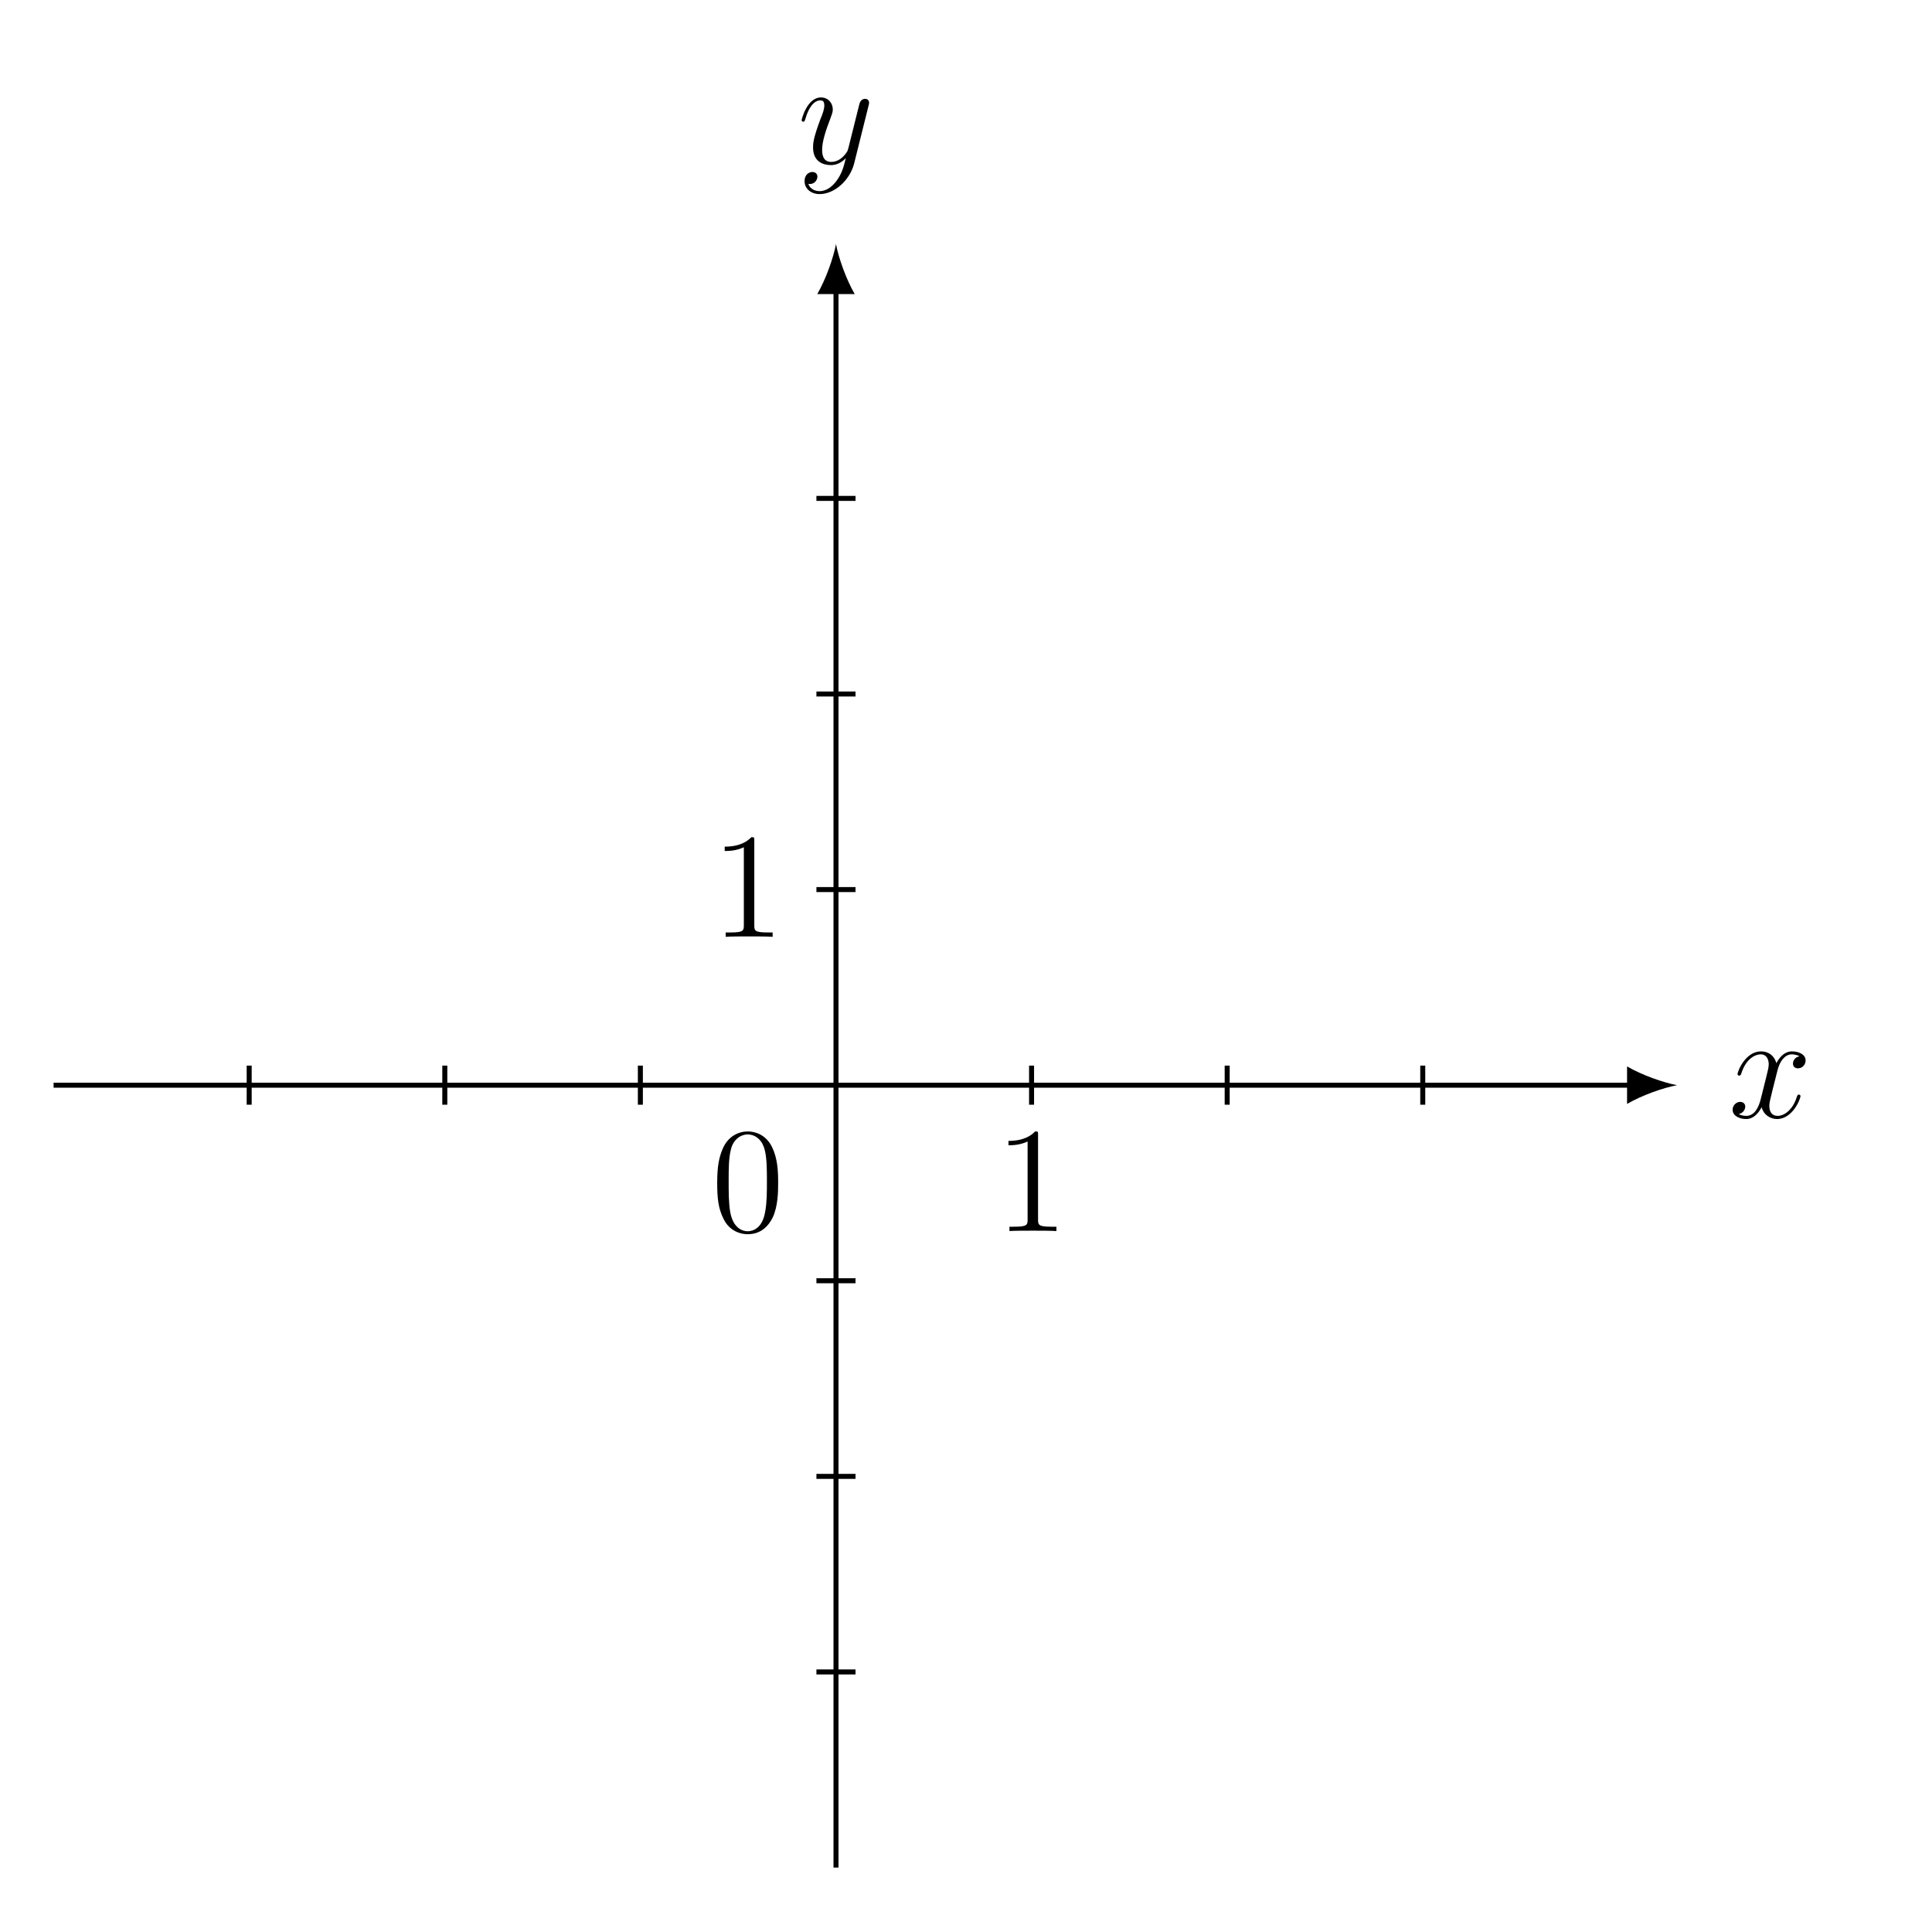
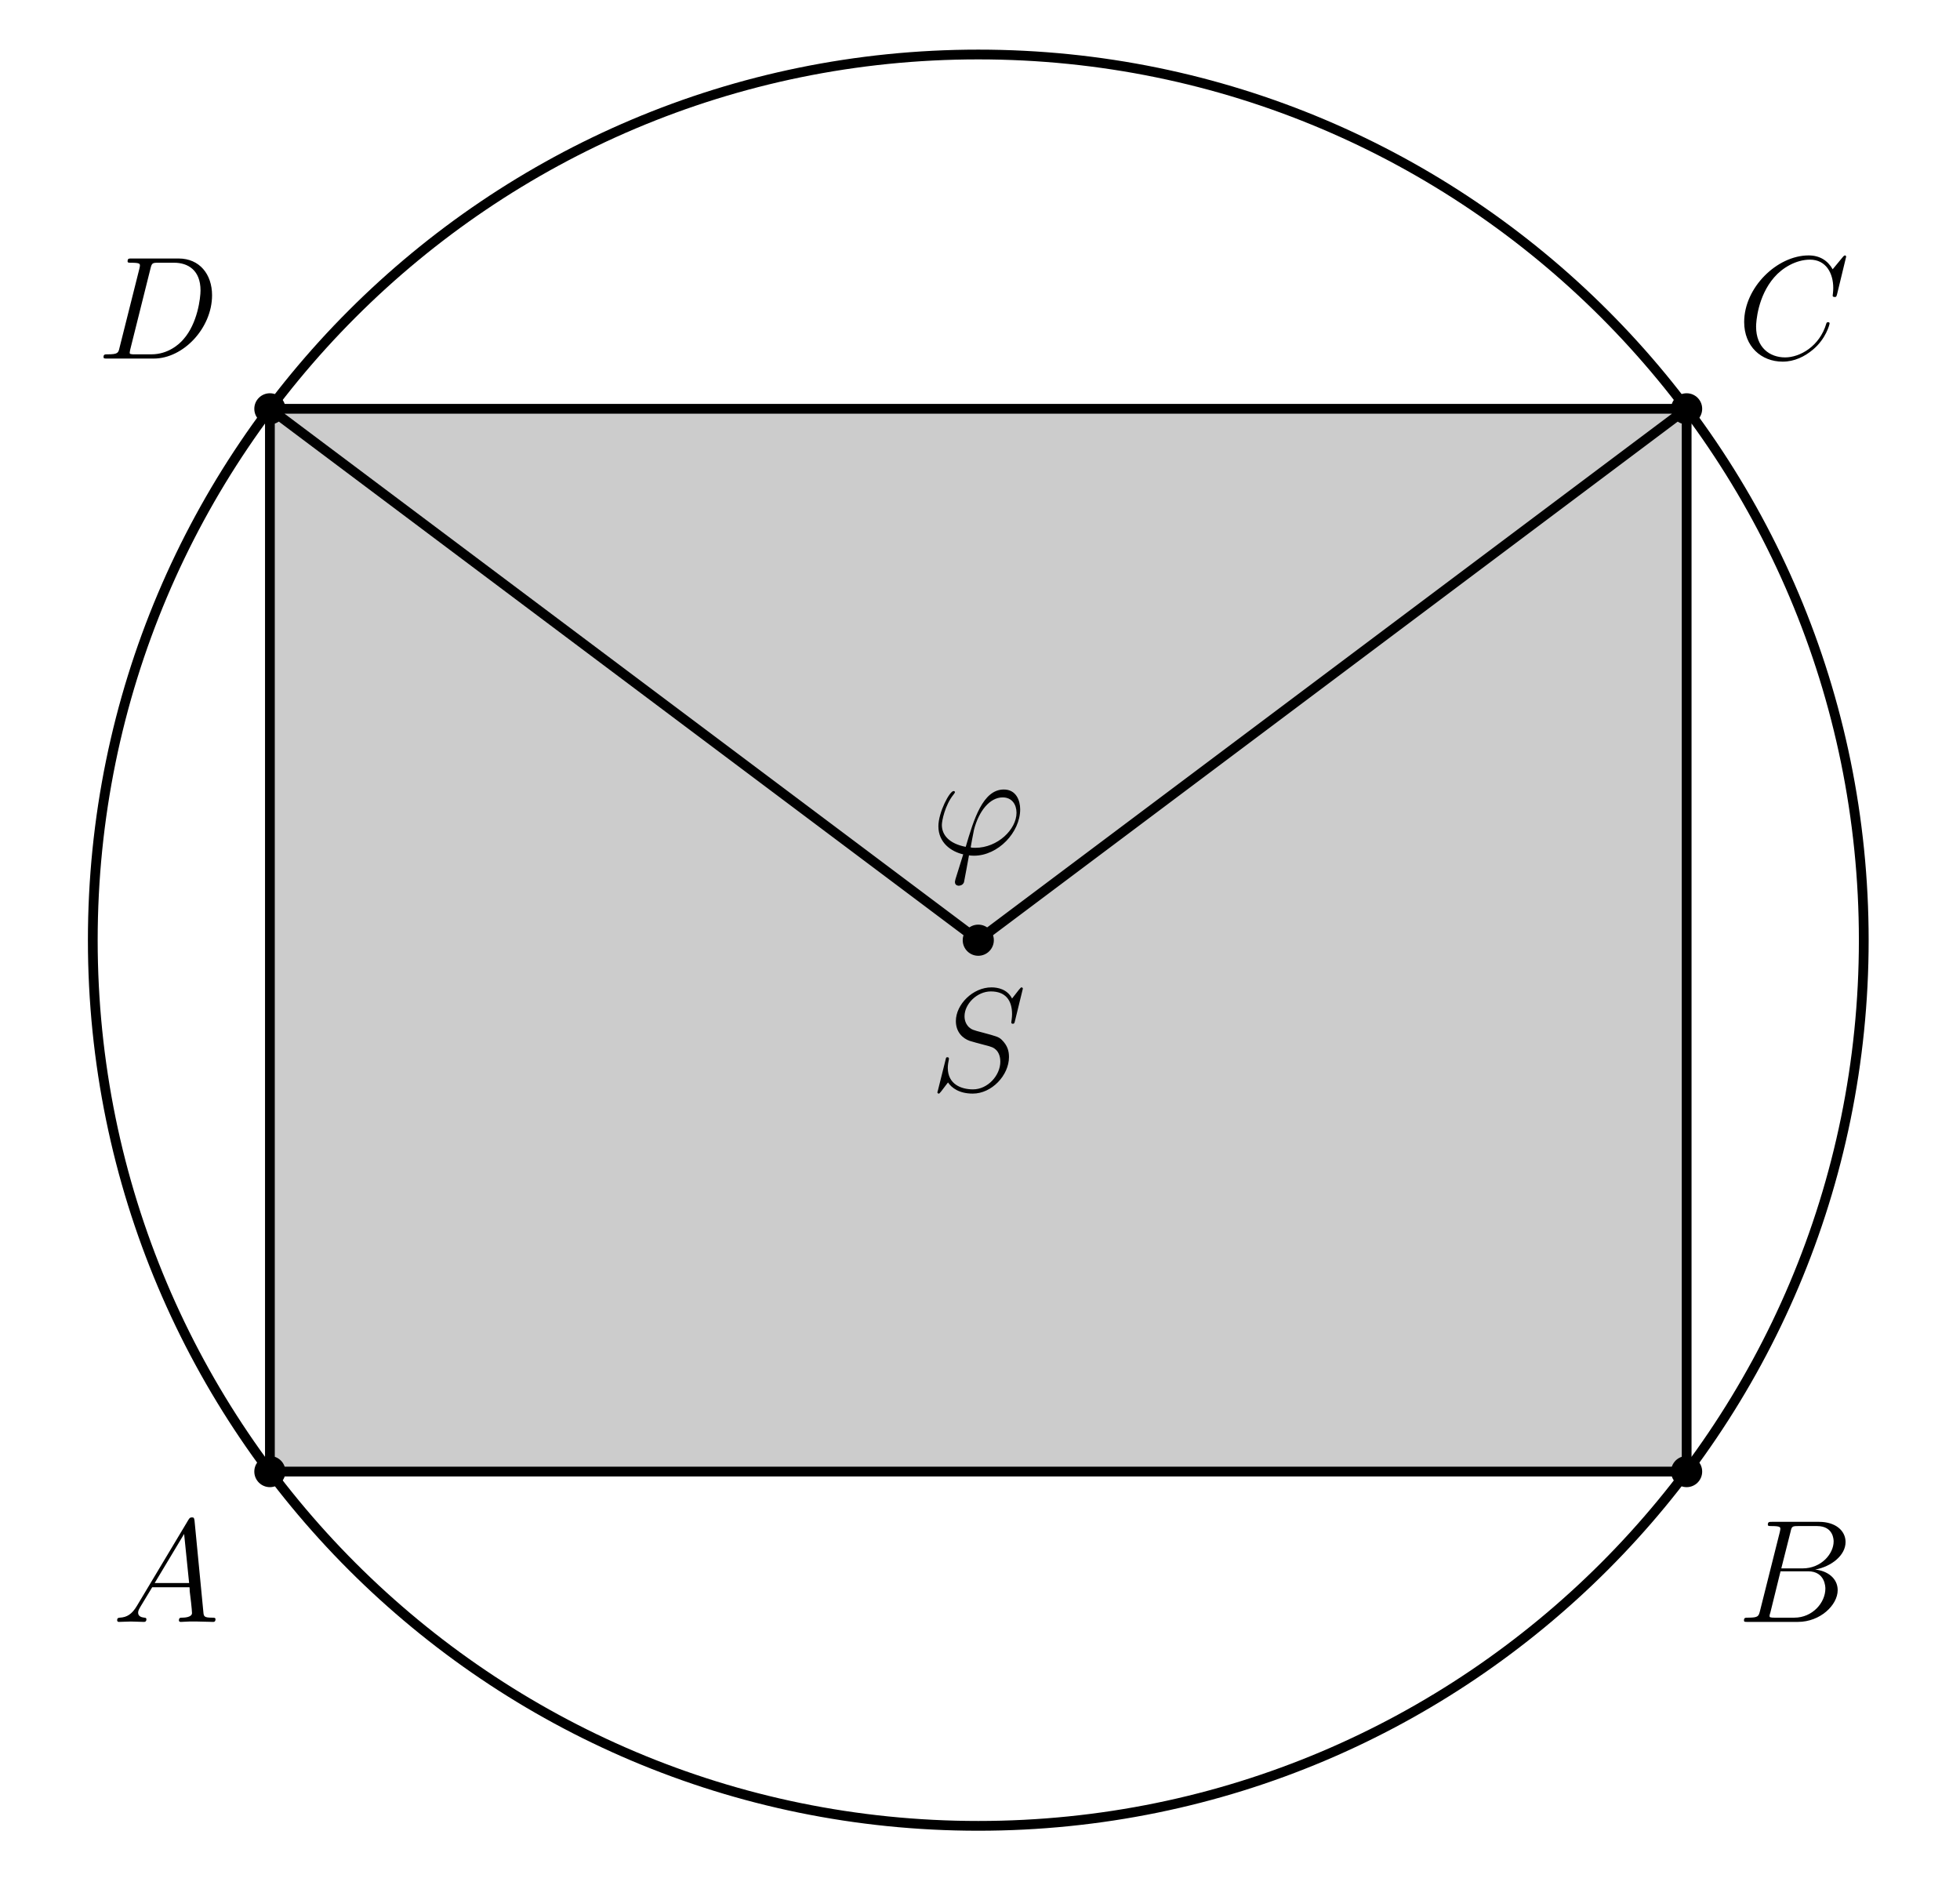
- <svg xmlns="http://www.w3.org/2000/svg" xmlns:xlink="http://www.w3.org/1999/xlink" width="152.226pt" height="153.046pt" viewBox="0 0 152.226 153.046" version="1.2">
+ <svg xmlns="http://www.w3.org/2000/svg" xmlns:xlink="http://www.w3.org/1999/xlink" width="159.167pt" height="153.335pt" viewBox="0 0 159.167 153.335" version="1.2">
  <defs>
    <g>
      <symbol overflow="visible" id="glyph0-0">
        <path style="stroke:none;" d="" />
      </symbol>
      <symbol overflow="visible" id="glyph0-1">
-         <path style="stroke:none;" d="M 5.703 -1.703 C 5.703 -1.75 5.656 -1.812 5.578 -1.812 C 5.469 -1.812 5.469 -1.75 5.422 -1.656 C 5.109 -0.609 4.422 -0.125 3.891 -0.125 C 3.469 -0.125 3.234 -0.422 3.234 -0.922 C 3.234 -1.172 3.297 -1.359 3.484 -2.156 L 3.891 -3.766 C 4.078 -4.484 4.484 -5 5.016 -5 C 5.016 -5 5.375 -5 5.625 -4.844 C 5.25 -4.781 5.109 -4.484 5.109 -4.266 C 5.109 -3.984 5.328 -3.891 5.5 -3.891 C 5.859 -3.891 6.109 -4.188 6.109 -4.516 C 6.109 -5.016 5.531 -5.234 5.031 -5.234 C 4.312 -5.234 3.906 -4.531 3.797 -4.297 C 3.531 -5.188 2.797 -5.234 2.578 -5.234 C 1.359 -5.234 0.719 -3.688 0.719 -3.422 C 0.719 -3.375 0.766 -3.312 0.859 -3.312 C 0.953 -3.312 0.969 -3.391 1 -3.438 C 1.406 -4.75 2.203 -5 2.547 -5 C 3.078 -5 3.188 -4.5 3.188 -4.219 C 3.188 -3.953 3.109 -3.688 2.969 -3.109 L 2.562 -1.484 C 2.391 -0.766 2.047 -0.125 1.406 -0.125 C 1.359 -0.125 1.062 -0.125 0.812 -0.266 C 1.234 -0.359 1.328 -0.719 1.328 -0.859 C 1.328 -1.094 1.156 -1.234 0.922 -1.234 C 0.641 -1.234 0.328 -0.984 0.328 -0.609 C 0.328 -0.109 0.891 0.125 1.406 0.125 C 1.969 0.125 2.375 -0.328 2.625 -0.812 C 2.812 -0.125 3.406 0.125 3.844 0.125 C 5.062 0.125 5.703 -1.438 5.703 -1.703 Z M 5.703 -1.703 " />
+         <path style="stroke:none;" d="M 6.422 -2.719 C 6.422 -3.219 6.297 -3.656 5.844 -4.109 C 5.594 -4.359 5.391 -4.406 4.297 -4.703 C 3.5 -4.906 3.391 -4.953 3.172 -5.141 C 2.969 -5.344 2.812 -5.625 2.812 -6.031 C 2.812 -7.031 3.828 -8.047 4.953 -8.047 C 6.125 -8.047 6.672 -7.344 6.672 -6.203 C 6.672 -5.891 6.609 -5.578 6.609 -5.531 C 6.609 -5.422 6.703 -5.422 6.734 -5.422 C 6.844 -5.422 6.859 -5.453 6.906 -5.641 L 7.547 -8.266 C 7.547 -8.375 7.438 -8.375 7.438 -8.375 C 7.391 -8.375 7.391 -8.359 7.234 -8.188 L 6.672 -7.469 C 6.281 -8.234 5.5 -8.375 5 -8.375 C 3.484 -8.375 2.109 -6.984 2.109 -5.641 C 2.109 -4.75 2.656 -4.234 3.234 -4.031 C 3.359 -3.984 4.062 -3.797 4.422 -3.703 C 5.031 -3.547 5.188 -3.5 5.438 -3.234 C 5.484 -3.172 5.719 -2.906 5.719 -2.344 C 5.719 -1.234 4.703 -0.094 3.5 -0.094 C 2.531 -0.094 1.453 -0.516 1.453 -1.844 C 1.453 -2.062 1.5 -2.359 1.531 -2.469 C 1.531 -2.516 1.547 -2.594 1.547 -2.594 C 1.547 -2.641 1.516 -2.703 1.422 -2.703 C 1.312 -2.703 1.312 -2.672 1.266 -2.469 L 0.656 -0.031 L 0.609 0.141 C 0.609 0.25 0.719 0.25 0.719 0.25 C 0.766 0.25 0.781 0.234 0.922 0.062 L 1.469 -0.656 C 1.766 -0.219 2.375 0.25 3.484 0.25 C 5.016 0.25 6.422 -1.234 6.422 -2.719 Z M 6.422 -2.719 " />
      </symbol>
      <symbol overflow="visible" id="glyph0-2">
-         <path style="stroke:none;" d="M 5.641 -4.625 C 5.656 -4.672 5.672 -4.75 5.672 -4.828 C 5.672 -5 5.531 -5.125 5.359 -5.125 C 5.25 -5.125 5 -5.078 4.906 -4.719 L 4.031 -1.219 C 3.969 -1.016 3.969 -0.984 3.875 -0.859 C 3.641 -0.516 3.234 -0.125 2.672 -0.125 C 2 -0.125 1.953 -0.766 1.953 -1.094 C 1.953 -1.766 2.266 -2.688 2.594 -3.531 C 2.719 -3.891 2.797 -4.047 2.797 -4.281 C 2.797 -4.781 2.438 -5.234 1.859 -5.234 C 0.766 -5.234 0.328 -3.516 0.328 -3.422 C 0.328 -3.375 0.375 -3.312 0.453 -3.312 C 0.562 -3.312 0.562 -3.359 0.625 -3.531 C 0.906 -4.531 1.359 -5 1.812 -5 C 1.922 -5 2.125 -5 2.125 -4.609 C 2.125 -4.297 2 -3.953 1.812 -3.5 C 1.234 -1.953 1.234 -1.562 1.234 -1.266 C 1.234 -0.141 2.047 0.125 2.641 0.125 C 2.984 0.125 3.406 0.016 3.828 -0.422 C 3.656 0.281 3.531 0.75 3.125 1.328 C 2.797 1.781 2.344 2.188 1.75 2.188 C 1.609 2.188 1.047 2.156 0.859 1.609 C 0.906 1.625 0.984 1.625 0.984 1.625 C 1.344 1.625 1.578 1.312 1.578 1.047 C 1.578 0.766 1.359 0.672 1.172 0.672 C 0.984 0.672 0.562 0.812 0.562 1.406 C 0.562 2 1.078 2.422 1.75 2.422 C 2.938 2.422 4.141 1.328 4.484 0.016 Z M 5.641 -4.625 " />
+         <path style="stroke:none;" d="M 8.391 -0.219 C 8.391 -0.344 8.281 -0.344 8.109 -0.344 C 7.453 -0.344 7.438 -0.453 7.406 -0.812 L 6.688 -8.234 C 6.656 -8.469 6.609 -8.484 6.484 -8.484 C 6.359 -8.484 6.297 -8.469 6.188 -8.281 L 2.016 -1.312 C 1.609 -0.625 1.203 -0.375 0.625 -0.344 C 0.5 -0.328 0.406 -0.328 0.406 -0.125 C 0.406 -0.047 0.469 0 0.547 0 L 1.516 -0.031 C 1.859 -0.031 2.234 0 2.562 0 C 2.641 0 2.781 0 2.781 -0.219 C 2.781 -0.328 2.688 -0.344 2.609 -0.344 C 2.344 -0.375 2.109 -0.469 2.109 -0.75 C 2.109 -0.922 2.188 -1.047 2.344 -1.312 L 3.25 -2.812 L 6.281 -2.812 C 6.297 -2.703 6.297 -2.609 6.297 -2.5 C 6.344 -2.188 6.484 -0.953 6.484 -0.719 C 6.484 -0.375 5.875 -0.344 5.688 -0.344 C 5.547 -0.344 5.422 -0.344 5.422 -0.125 C 5.422 0 5.531 0 5.594 0 C 5.797 0 6.047 -0.031 6.25 -0.031 L 6.922 -0.031 L 8.188 0 C 8.266 0 8.391 0 8.391 -0.219 Z M 6.25 -3.156 L 3.453 -3.156 L 5.844 -7.141 Z M 6.25 -3.156 " />
      </symbol>
-       <symbol overflow="visible" id="glyph1-0">
-         <path style="stroke:none;" d="" />
+       <symbol overflow="visible" id="glyph0-3">
+         <path style="stroke:none;" d="M 7.859 -6.531 C 7.859 -5.562 6.891 -4.344 5.328 -4.344 L 3.609 -4.344 L 4.359 -7.312 C 4.453 -7.75 4.5 -7.781 4.969 -7.781 L 6.516 -7.781 C 7.859 -7.781 7.859 -6.641 7.859 -6.531 Z M 8.188 -2.578 C 8.188 -3.562 7.328 -4.156 6.359 -4.25 C 7.656 -4.484 8.828 -5.391 8.828 -6.484 C 8.828 -7.406 8.016 -8.125 6.672 -8.125 L 2.859 -8.125 C 2.625 -8.125 2.516 -8.125 2.516 -7.891 C 2.516 -7.781 2.625 -7.781 2.812 -7.781 C 3.531 -7.781 3.531 -7.688 3.531 -7.547 C 3.531 -7.547 3.531 -7.453 3.484 -7.281 L 1.875 -0.875 C 1.766 -0.469 1.75 -0.344 0.922 -0.344 C 0.688 -0.344 0.578 -0.344 0.578 -0.125 C 0.578 0 0.641 0 0.875 0 L 4.953 0 C 6.781 0 8.188 -1.375 8.188 -2.578 Z M 7.188 -2.703 C 7.188 -1.562 6.141 -0.344 4.672 -0.344 L 3.062 -0.344 C 2.906 -0.344 2.875 -0.344 2.812 -0.359 C 2.672 -0.375 2.656 -0.391 2.656 -0.484 C 2.656 -0.578 2.688 -0.641 2.719 -0.75 L 3.547 -4.109 L 5.781 -4.109 C 7.188 -4.109 7.188 -2.797 7.188 -2.703 Z M 7.188 -2.703 " />
      </symbol>
-       <symbol overflow="visible" id="glyph1-1">
-         <path style="stroke:none;" d="M 5.312 -3.797 C 5.312 -4.781 5.266 -5.75 4.828 -6.656 C 4.344 -7.641 3.484 -7.891 2.906 -7.891 C 2.219 -7.891 1.375 -7.547 0.938 -6.562 C 0.609 -5.812 0.484 -5.078 0.484 -3.797 C 0.484 -2.641 0.562 -1.781 1 -0.938 C 1.453 -0.031 2.281 0.25 2.891 0.25 C 3.938 0.25 4.531 -0.375 4.875 -1.062 C 5.297 -1.953 5.312 -3.109 5.312 -3.797 Z M 4.422 -3.938 C 4.422 -3.141 4.422 -2.25 4.281 -1.516 C 4.062 -0.219 3.312 0.016 2.891 0.016 C 2.516 0.016 1.75 -0.203 1.516 -1.5 C 1.391 -2.203 1.391 -3.109 1.391 -3.938 C 1.391 -4.922 1.391 -5.797 1.578 -6.5 C 1.781 -7.297 2.391 -7.656 2.891 -7.656 C 3.344 -7.656 4.031 -7.391 4.266 -6.359 C 4.422 -5.688 4.422 -4.75 4.422 -3.938 Z M 4.422 -3.938 " />
+       <symbol overflow="visible" id="glyph0-4">
+         <path style="stroke:none;" d="M 7.531 -2.859 C 7.531 -2.953 7.438 -2.953 7.406 -2.953 C 7.297 -2.953 7.281 -2.891 7.266 -2.844 C 6.719 -0.984 5.109 -0.094 3.922 -0.094 C 2.656 -0.094 1.562 -0.906 1.562 -2.594 C 1.562 -2.969 1.688 -5.047 3.031 -6.594 C 3.688 -7.359 4.797 -8.031 5.938 -8.031 C 7.234 -8.031 7.828 -6.938 7.828 -5.734 C 7.828 -5.422 7.781 -5.156 7.781 -5.109 C 7.781 -5 7.906 -5 7.938 -5 C 8.078 -5 8.078 -5.016 8.141 -5.234 L 8.875 -8.266 C 8.875 -8.375 8.781 -8.375 8.781 -8.375 C 8.781 -8.375 8.703 -8.375 8.609 -8.25 L 7.781 -7.25 C 7.375 -7.969 6.719 -8.375 5.828 -8.375 C 3.266 -8.375 0.594 -5.766 0.594 -2.969 C 0.594 -0.984 1.984 0.25 3.719 0.25 C 4.672 0.25 5.5 -0.156 6.188 -0.734 C 7.234 -1.609 7.531 -2.766 7.531 -2.859 Z M 7.531 -2.859 " />
      </symbol>
-       <symbol overflow="visible" id="glyph1-2">
-         <path style="stroke:none;" d="M 4.875 0 L 4.875 -0.344 L 4.5 -0.344 C 3.453 -0.344 3.422 -0.484 3.422 -0.922 L 3.422 -7.609 C 3.422 -7.891 3.422 -7.891 3.188 -7.891 C 2.891 -7.578 2.297 -7.141 1.078 -7.141 L 1.078 -6.797 C 1.359 -6.797 1.953 -6.797 2.594 -7.094 L 2.594 -0.922 C 2.594 -0.484 2.562 -0.344 1.516 -0.344 L 1.156 -0.344 L 1.156 0 C 1.469 -0.031 2.625 -0.031 3.016 -0.031 C 3.406 -0.031 4.547 -0.031 4.875 0 Z M 4.875 0 " />
+       <symbol overflow="visible" id="glyph0-5">
+         <path style="stroke:none;" d="M 9.375 -5.141 C 9.375 -6.844 8.359 -8.125 6.656 -8.125 L 2.844 -8.125 C 2.609 -8.125 2.516 -8.125 2.516 -7.891 C 2.516 -7.781 2.609 -7.781 2.797 -7.781 C 3.516 -7.781 3.516 -7.688 3.516 -7.547 C 3.516 -7.547 3.516 -7.453 3.469 -7.281 L 1.859 -0.875 C 1.766 -0.469 1.734 -0.344 0.906 -0.344 C 0.672 -0.344 0.562 -0.344 0.562 -0.125 C 0.562 0 0.625 0 0.875 0 L 4.641 0 C 7.047 0 9.375 -2.484 9.375 -5.141 Z M 8.438 -5.531 C 8.438 -4.938 8.203 -2.859 7.047 -1.562 C 6.719 -1.172 5.812 -0.344 4.453 -0.344 L 3.094 -0.344 C 2.922 -0.344 2.906 -0.344 2.828 -0.359 C 2.703 -0.375 2.688 -0.391 2.688 -0.484 C 2.688 -0.578 2.719 -0.641 2.734 -0.75 L 4.375 -7.312 C 4.484 -7.75 4.531 -7.781 5 -7.781 L 6.297 -7.781 C 7.422 -7.781 8.438 -7.172 8.438 -5.531 Z M 8.438 -5.531 " />
+       </symbol>
+       <symbol overflow="visible" id="glyph0-6">
+         <path style="stroke:none;" d="M 6.922 -3.359 C 6.922 -2.016 5.391 -0.516 3.578 -0.516 C 3.375 -0.516 3.203 -0.516 3.203 -0.578 C 3.203 -0.578 3.406 -1.719 3.469 -1.984 C 3.859 -3.5 4.75 -4.609 5.797 -4.609 C 6.562 -4.609 6.922 -4.016 6.922 -3.359 Z M 7.219 -3.641 C 7.219 -4.359 6.891 -5.25 5.891 -5.25 C 4.188 -5.25 3.453 -2.828 2.797 -0.594 C 1.422 -0.859 0.859 -1.578 0.859 -2.375 C 0.859 -2.703 1.109 -3.969 1.797 -4.828 C 1.922 -4.984 1.922 -5.031 1.922 -5.031 C 1.922 -5.125 1.812 -5.125 1.812 -5.125 C 1.484 -5.125 0.578 -3.391 0.578 -2.266 C 0.578 -0.922 1.625 -0.203 2.594 0.016 L 1.969 2.016 C 1.922 2.203 1.922 2.219 1.922 2.266 C 1.922 2.562 2.219 2.562 2.219 2.562 C 2.344 2.562 2.562 2.516 2.656 2.281 C 2.688 2.172 3.016 0.328 3.062 0.094 C 3.141 0.109 3.266 0.125 3.469 0.125 C 5.422 0.125 7.219 -1.766 7.219 -3.641 Z M 7.219 -3.641 " />
      </symbol>
    </g>
+     <clipPath id="clip1">
+       <path d="M 0 0.07 L 158.34 0.07 L 158.34 152.605 L 0 152.605 Z M 0 0.07 " />
+     </clipPath>
  </defs>
  <g id="surface1">
-     <path style="fill:none;stroke-width:0.399;stroke-linecap:butt;stroke-linejoin:miter;stroke:rgb(0%,0%,0%);stroke-opacity:1;stroke-miterlimit:10;" d="M -62.362 -0.002 L 63.453 -0.002 " transform="matrix(0.993805,0,0,-0.993805,66.22166,85.96316)" />
-     <path style=" stroke:none;fill-rule:nonzero;fill:rgb(0%,0%,0%);fill-opacity:1;" d="M 132.848 85.965 C 131.789 85.766 130.074 85.172 128.887 84.477 L 128.887 87.449 C 130.074 86.754 131.789 86.16 132.848 85.965 " />
+     <g clip-path="url(#clip1)" clip-rule="nonzero">
+       <path style="fill:none;stroke-width:0.797;stroke-linecap:butt;stroke-linejoin:miter;stroke:rgb(0%,0%,0%);stroke-opacity:1;stroke-miterlimit:10;" d="M 72.286 0 C 72.286 39.923 39.922 72.287 -0.001 72.287 C -39.924 72.287 -72.283 39.923 -72.283 0 C -72.283 -39.922 -39.924 -72.286 -0.001 -72.286 C 39.922 -72.286 72.286 -39.922 72.286 0 Z M 72.286 0 " transform="matrix(0.994794,0,0,-0.994794,79.44224,76.33623)" />
+     </g>
+     <path style="fill-rule:nonzero;fill:rgb(79.999%,79.999%,79.999%);fill-opacity:1;stroke-width:0.797;stroke-linecap:butt;stroke-linejoin:miter;stroke:rgb(0%,0%,0%);stroke-opacity:1;stroke-miterlimit:10;" d="M -57.825 -43.37 L 57.828 -43.37 L 57.828 43.371 L -57.825 43.371 Z M -57.825 -43.37 " transform="matrix(0.994794,0,0,-0.994794,79.44224,76.33623)" />
+     <path style="fill:none;stroke-width:0.797;stroke-linecap:butt;stroke-linejoin:miter;stroke:rgb(0%,0%,0%);stroke-opacity:1;stroke-miterlimit:10;" d="M -0.001 0 L 57.828 43.371 " transform="matrix(0.994794,0,0,-0.994794,79.44224,76.33623)" />
+     <path style="fill:none;stroke-width:0.797;stroke-linecap:butt;stroke-linejoin:miter;stroke:rgb(0%,0%,0%);stroke-opacity:1;stroke-miterlimit:10;" d="M -0.001 0 L -57.825 43.371 " transform="matrix(0.994794,0,0,-0.994794,79.44224,76.33623)" />
+     <path style=" stroke:none;fill-rule:nonzero;fill:rgb(0%,0%,0%);fill-opacity:1;" d="M 80.707 76.336 C 80.707 75.637 80.141 75.074 79.441 75.074 C 78.746 75.074 78.18 75.637 78.18 76.336 C 78.18 77.035 78.746 77.602 79.441 77.602 C 80.141 77.602 80.707 77.035 80.707 76.336 Z M 80.707 76.336 " />
    <g style="fill:rgb(0%,0%,0%);fill-opacity:1;">
-       <use xlink:href="#glyph0-1" x="136.921" y="88.521" />
+       <use xlink:href="#glyph0-1" x="75.515" y="88.543" />
    </g>
-     <path style="fill:none;stroke-width:0.399;stroke-linecap:butt;stroke-linejoin:miter;stroke:rgb(0%,0%,0%);stroke-opacity:1;stroke-miterlimit:10;" d="M 0.001 -62.365 L 0.001 63.454 " transform="matrix(0.993805,0,0,-0.993805,66.22166,85.96316)" />
-     <path style=" stroke:none;fill-rule:nonzero;fill:rgb(0%,0%,0%);fill-opacity:1;" d="M 66.223 19.336 C 66.023 20.395 65.43 22.109 64.738 23.297 L 67.707 23.297 C 67.016 22.109 66.418 20.395 66.223 19.336 " />
+     <path style=" stroke:none;fill-rule:nonzero;fill:rgb(0%,0%,0%);fill-opacity:1;" d="M 23.18 119.48 C 23.18 118.781 22.613 118.219 21.918 118.219 C 21.219 118.219 20.652 118.781 20.652 119.48 C 20.652 120.18 21.219 120.746 21.918 120.746 C 22.613 120.746 23.18 120.18 23.18 119.48 Z M 23.18 119.48 " />
    <g style="fill:rgb(0%,0%,0%);fill-opacity:1;">
-       <use xlink:href="#glyph0-2" x="63.172" y="12.953" />
+       <use xlink:href="#glyph0-2" x="9.108" y="131.687" />
    </g>
-     <path style="fill:none;stroke-width:0.399;stroke-linecap:butt;stroke-linejoin:miter;stroke:rgb(0%,0%,0%);stroke-opacity:1;stroke-miterlimit:10;" d="M -46.773 -1.558 L -46.773 1.559 " transform="matrix(0.993805,0,0,-0.993805,66.22166,85.96316)" />
-     <path style="fill:none;stroke-width:0.399;stroke-linecap:butt;stroke-linejoin:miter;stroke:rgb(0%,0%,0%);stroke-opacity:1;stroke-miterlimit:10;" d="M -31.18 -1.558 L -31.18 1.559 " transform="matrix(0.993805,0,0,-0.993805,66.22166,85.96316)" />
-     <path style="fill:none;stroke-width:0.399;stroke-linecap:butt;stroke-linejoin:miter;stroke:rgb(0%,0%,0%);stroke-opacity:1;stroke-miterlimit:10;" d="M -15.592 -1.558 L -15.592 1.559 " transform="matrix(0.993805,0,0,-0.993805,66.22166,85.96316)" />
-     <path style="fill:none;stroke-width:0.399;stroke-linecap:butt;stroke-linejoin:miter;stroke:rgb(0%,0%,0%);stroke-opacity:1;stroke-miterlimit:10;" d="M 15.59 -1.558 L 15.59 1.559 " transform="matrix(0.993805,0,0,-0.993805,66.22166,85.96316)" />
-     <path style="fill:none;stroke-width:0.399;stroke-linecap:butt;stroke-linejoin:miter;stroke:rgb(0%,0%,0%);stroke-opacity:1;stroke-miterlimit:10;" d="M 31.182 -1.558 L 31.182 1.559 " transform="matrix(0.993805,0,0,-0.993805,66.22166,85.96316)" />
-     <path style="fill:none;stroke-width:0.399;stroke-linecap:butt;stroke-linejoin:miter;stroke:rgb(0%,0%,0%);stroke-opacity:1;stroke-miterlimit:10;" d="M 46.771 -1.558 L 46.771 1.559 " transform="matrix(0.993805,0,0,-0.993805,66.22166,85.96316)" />
-     <path style="fill:none;stroke-width:0.399;stroke-linecap:butt;stroke-linejoin:miter;stroke:rgb(0%,0%,0%);stroke-opacity:1;stroke-miterlimit:10;" d="M -1.559 -46.772 L 1.558 -46.772 " transform="matrix(0.993805,0,0,-0.993805,66.22166,85.96316)" />
-     <path style="fill:none;stroke-width:0.399;stroke-linecap:butt;stroke-linejoin:miter;stroke:rgb(0%,0%,0%);stroke-opacity:1;stroke-miterlimit:10;" d="M -1.559 -31.183 L 1.558 -31.183 " transform="matrix(0.993805,0,0,-0.993805,66.22166,85.96316)" />
-     <path style="fill:none;stroke-width:0.399;stroke-linecap:butt;stroke-linejoin:miter;stroke:rgb(0%,0%,0%);stroke-opacity:1;stroke-miterlimit:10;" d="M -1.559 -15.59 L 1.558 -15.59 " transform="matrix(0.993805,0,0,-0.993805,66.22166,85.96316)" />
-     <path style="fill:none;stroke-width:0.399;stroke-linecap:butt;stroke-linejoin:miter;stroke:rgb(0%,0%,0%);stroke-opacity:1;stroke-miterlimit:10;" d="M -1.559 15.591 L 1.558 15.591 " transform="matrix(0.993805,0,0,-0.993805,66.22166,85.96316)" />
-     <path style="fill:none;stroke-width:0.399;stroke-linecap:butt;stroke-linejoin:miter;stroke:rgb(0%,0%,0%);stroke-opacity:1;stroke-miterlimit:10;" d="M -1.559 31.18 L 1.558 31.18 " transform="matrix(0.993805,0,0,-0.993805,66.22166,85.96316)" />
-     <path style="fill:none;stroke-width:0.399;stroke-linecap:butt;stroke-linejoin:miter;stroke:rgb(0%,0%,0%);stroke-opacity:1;stroke-miterlimit:10;" d="M -1.559 46.772 L 1.558 46.772 " transform="matrix(0.993805,0,0,-0.993805,66.22166,85.96316)" />
+     <path style=" stroke:none;fill-rule:nonzero;fill:rgb(0%,0%,0%);fill-opacity:1;" d="M 138.23 119.48 C 138.23 118.781 137.664 118.219 136.969 118.219 C 136.27 118.219 135.703 118.781 135.703 119.48 C 135.703 120.18 136.27 120.746 136.969 120.746 C 137.664 120.746 138.23 120.18 138.23 119.48 Z M 138.23 119.48 " />
    <g style="fill:rgb(0%,0%,0%);fill-opacity:1;">
-       <use xlink:href="#glyph1-1" x="56.329" y="97.52" />
+       <use xlink:href="#glyph0-3" x="141.046" y="131.687" />
+     </g>
+     <path style=" stroke:none;fill-rule:nonzero;fill:rgb(0%,0%,0%);fill-opacity:1;" d="M 138.23 33.191 C 138.23 32.492 137.664 31.93 136.969 31.93 C 136.27 31.93 135.703 32.492 135.703 33.191 C 135.703 33.891 136.27 34.457 136.969 34.457 C 137.664 34.457 138.23 33.891 138.23 33.191 Z M 138.23 33.191 " />
+     <g style="fill:rgb(0%,0%,0%);fill-opacity:1;">
+       <use xlink:href="#glyph0-4" x="141.046" y="29.113" />
+     </g>
+     <path style=" stroke:none;fill-rule:nonzero;fill:rgb(0%,0%,0%);fill-opacity:1;" d="M 23.18 33.191 C 23.18 32.492 22.613 31.93 21.918 31.93 C 21.219 31.93 20.652 32.492 20.652 33.191 C 20.652 33.891 21.219 34.457 21.918 34.457 C 22.613 34.457 23.18 33.891 23.18 33.191 Z M 23.18 33.191 " />
+     <g style="fill:rgb(0%,0%,0%);fill-opacity:1;">
+       <use xlink:href="#glyph0-5" x="7.846" y="29.113" />
    </g>
    <g style="fill:rgb(0%,0%,0%);fill-opacity:1;">
-       <use xlink:href="#glyph1-2" x="78.807" y="97.52" />
-     </g>
-     <g style="fill:rgb(0%,0%,0%);fill-opacity:1;">
-       <use xlink:href="#glyph1-2" x="56.329" y="74.21" />
+       <use xlink:href="#glyph0-6" x="75.627" y="69.352" />
    </g>
  </g>
</svg>
